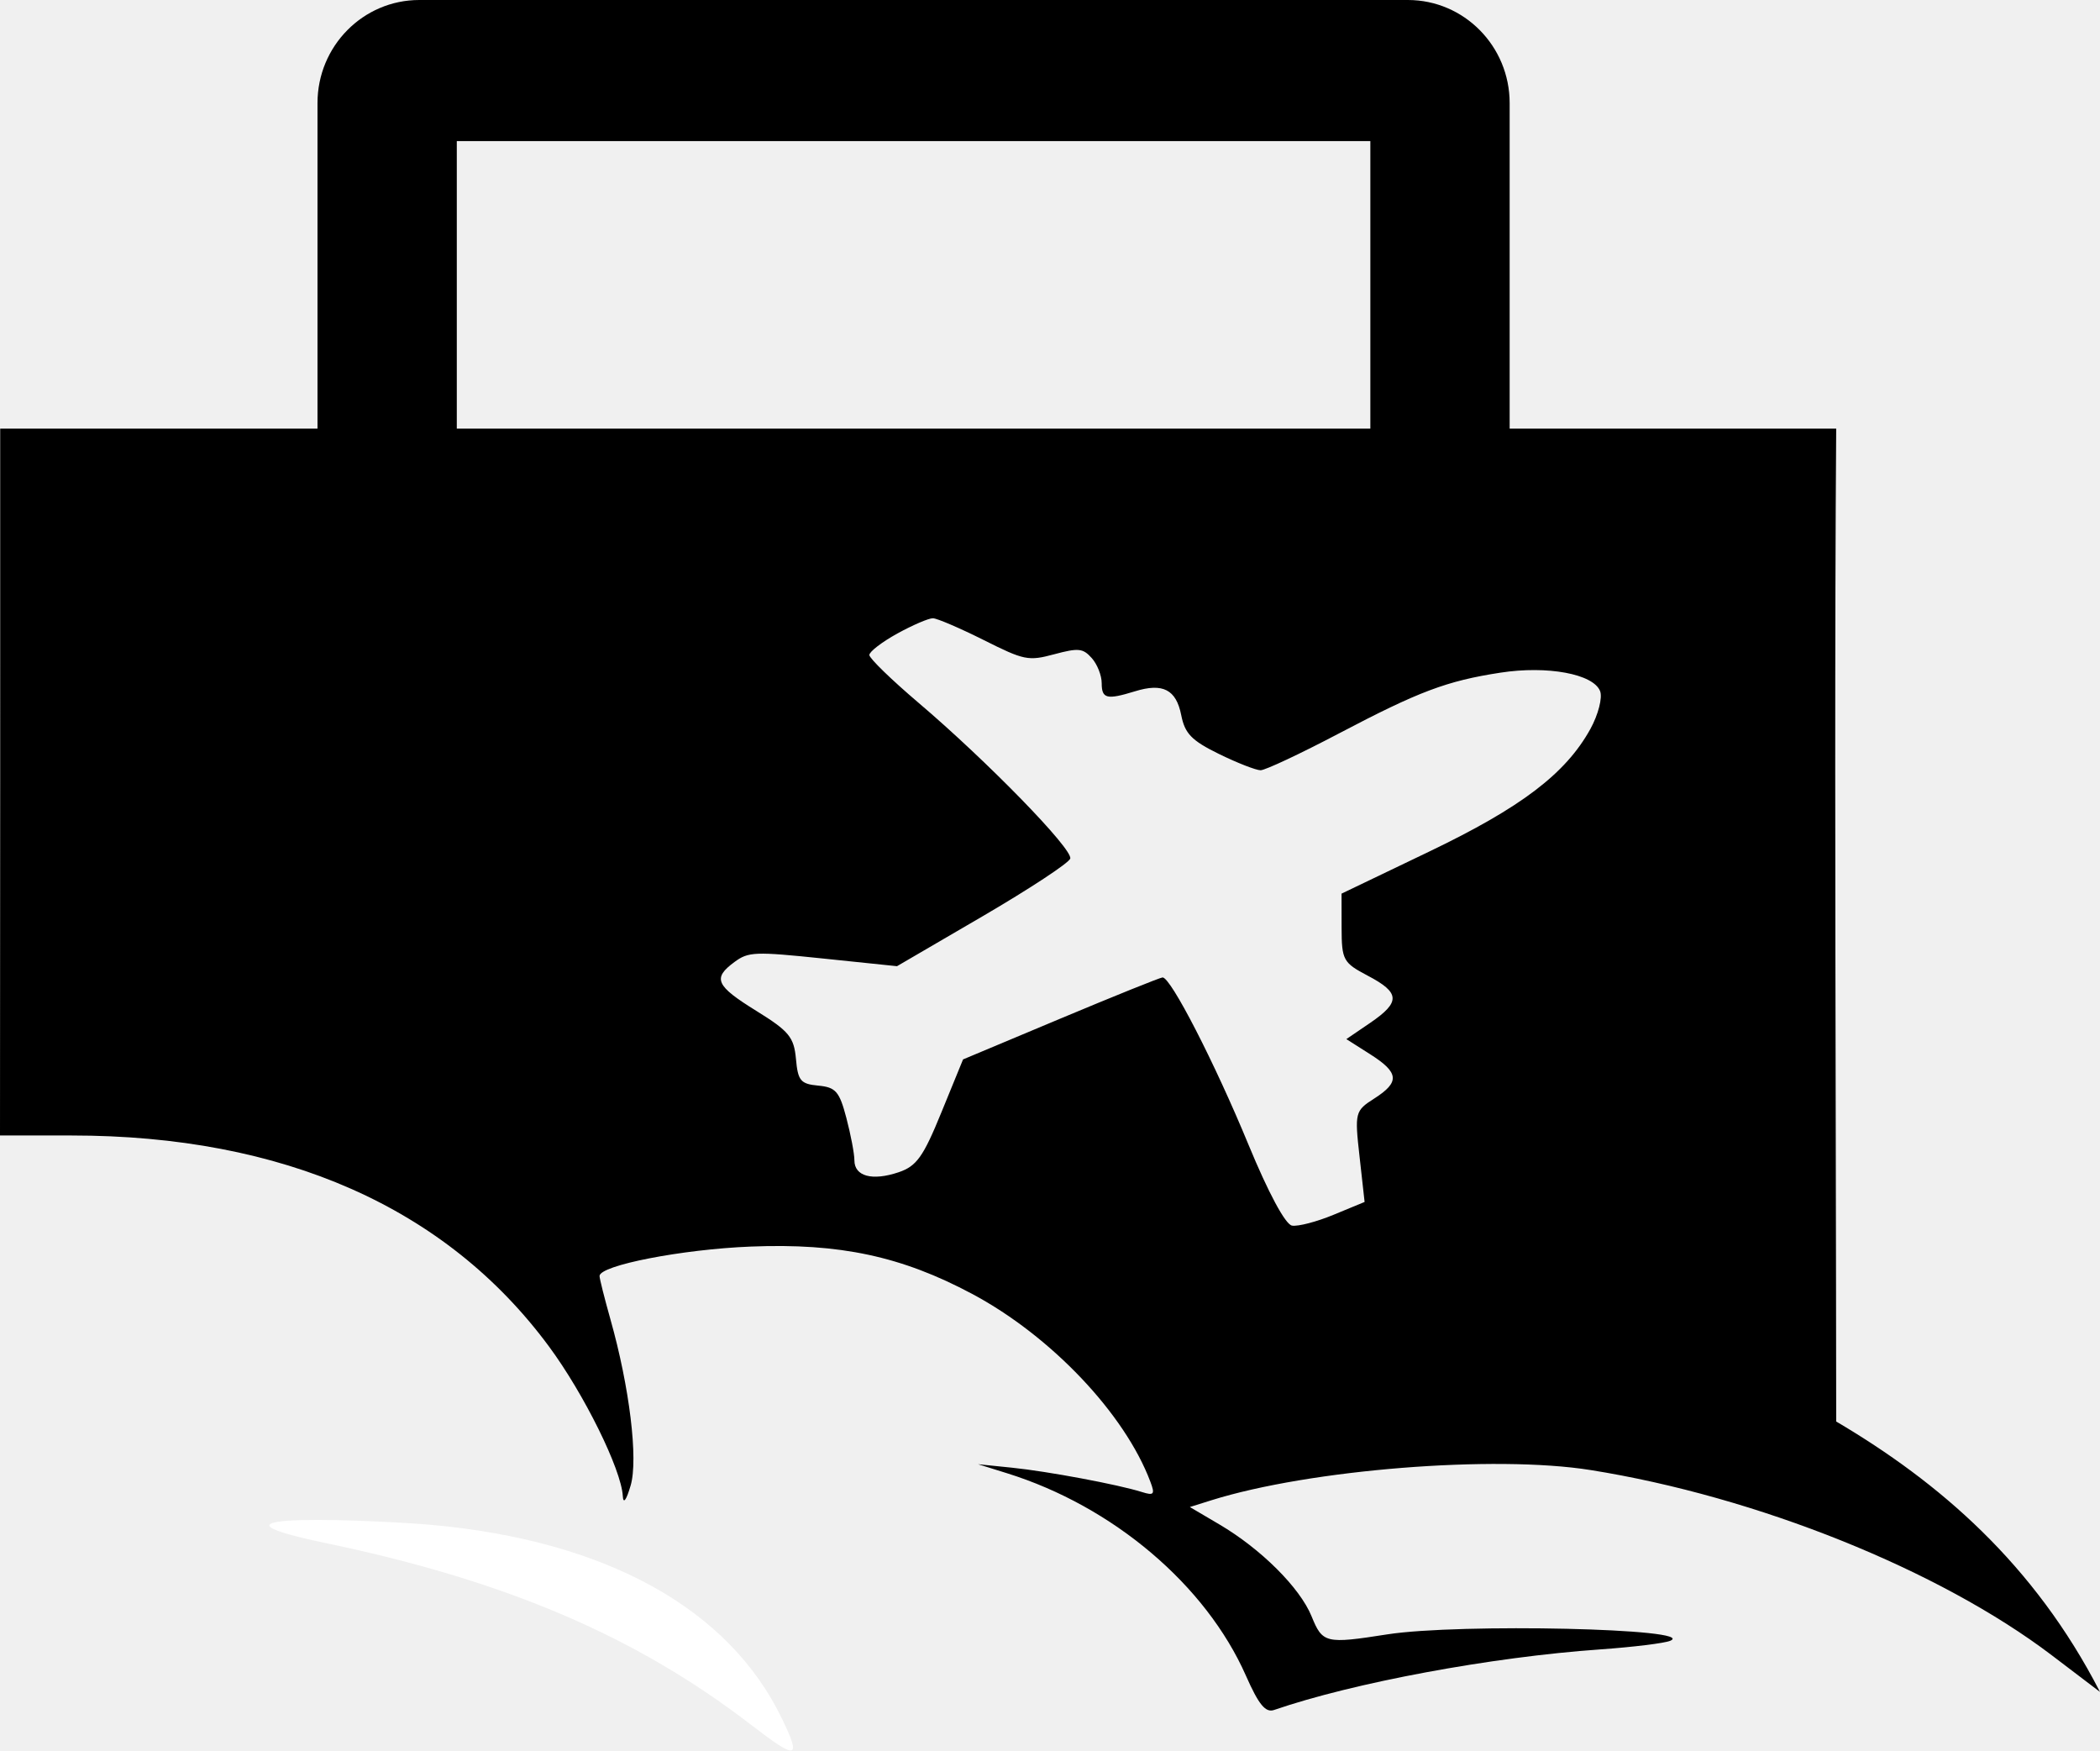
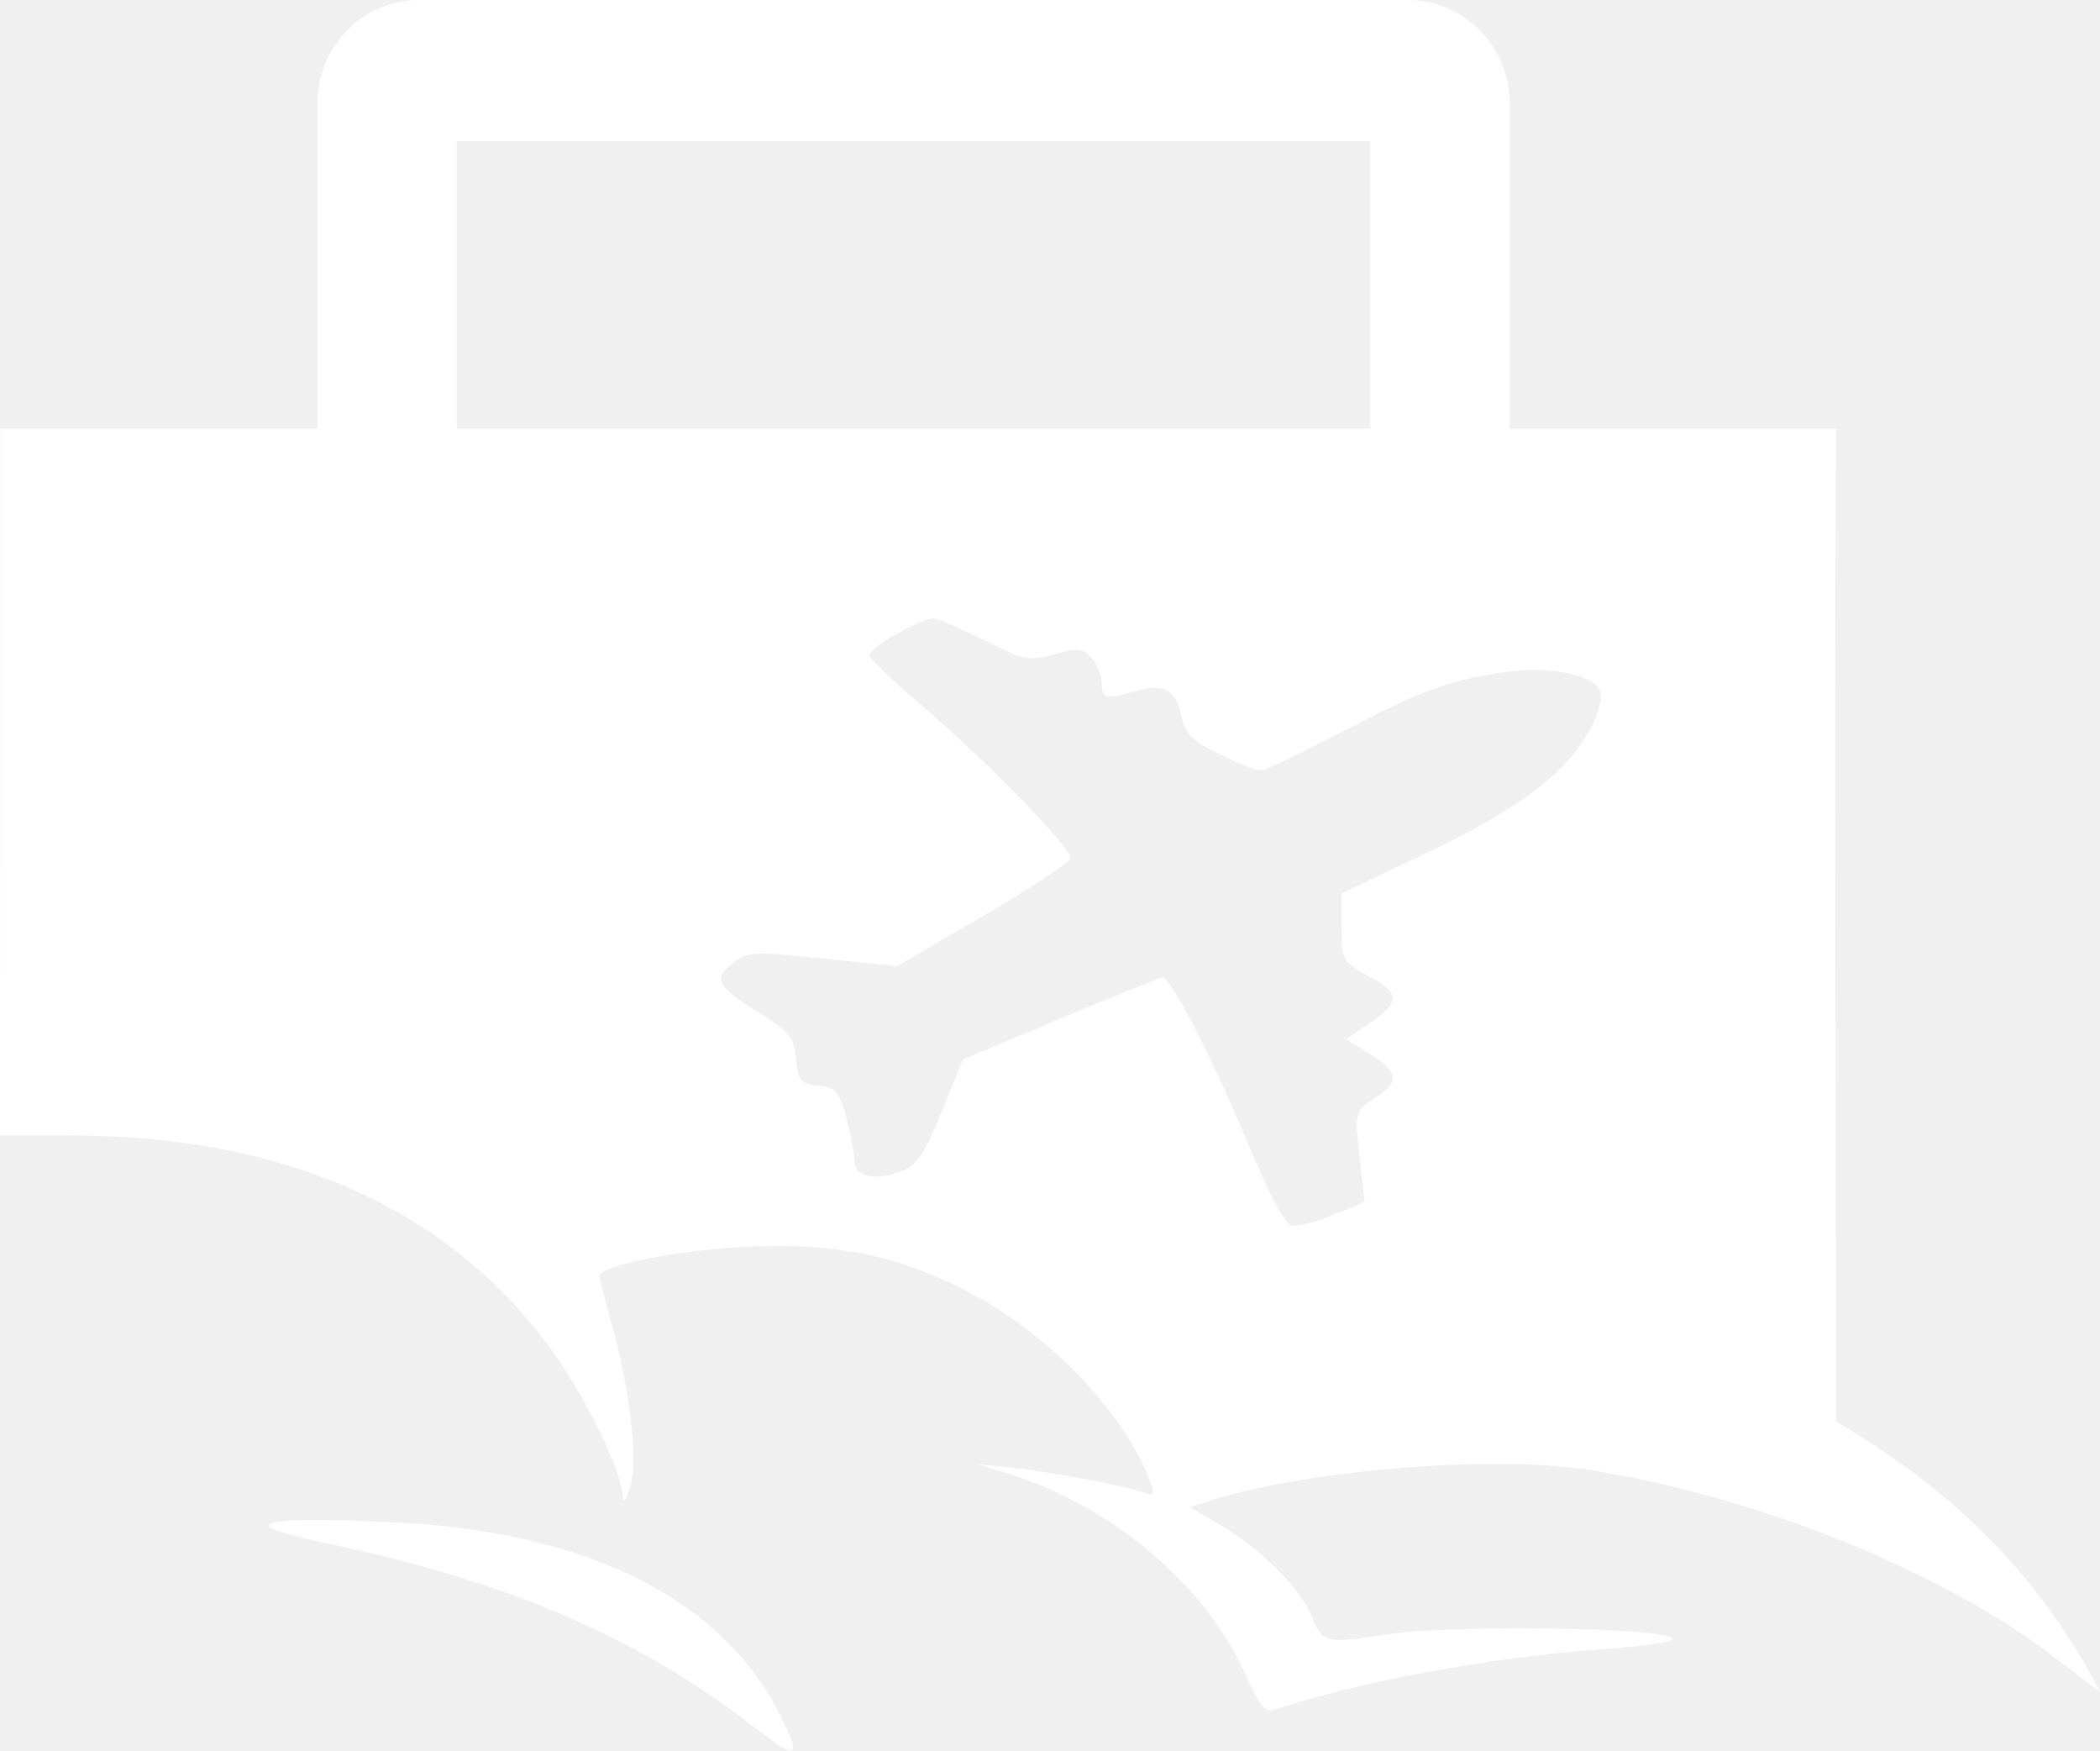
- <svg xmlns="http://www.w3.org/2000/svg" viewBox="0 0 42 35">
+ <svg xmlns="http://www.w3.org/2000/svg" viewBox="0 0 42 35" fill="white">
  <path fill-rule="evenodd" clip-rule="evenodd" d="M28.157 0C29.281 0 30.193 0.923 30.193 2.061V8.57H36.724C36.694 12.65 36.705 17.922 36.715 22.712C36.719 24.745 36.723 26.691 36.724 28.423C38.782 29.636 40.682 31.267 42 33.83L41.034 33.096C38.789 31.391 35.134 29.923 31.814 29.394C29.894 29.087 26.189 29.383 24.227 29.998L23.797 30.133L24.386 30.48C25.219 30.97 25.998 31.746 26.231 32.317C26.451 32.858 26.51 32.873 27.747 32.679C29.186 32.455 33.973 32.563 33.406 32.807C33.293 32.856 32.662 32.933 32.002 32.98C29.829 33.132 27.067 33.645 25.481 34.191C25.31 34.25 25.174 34.084 24.918 33.504C24.117 31.691 22.26 30.118 20.139 29.457L19.561 29.277L20.235 29.346C20.948 29.418 22.368 29.684 22.838 29.833C23.079 29.909 23.103 29.88 23.008 29.629C22.498 28.27 21.022 26.714 19.444 25.872C18.033 25.119 16.795 24.854 15.018 24.925C13.644 24.979 11.991 25.301 11.991 25.514C11.991 25.567 12.089 25.955 12.208 26.378C12.591 27.734 12.767 29.176 12.613 29.702C12.527 29.998 12.465 30.08 12.456 29.913C12.427 29.382 11.68 27.868 10.976 26.918C8.923 24.142 5.665 22.704 1.43 22.704H0C0.003 18.86 0.006 12.414 0.004 8.57H6.35V2.061C6.35 0.923 7.261 0 8.386 0H28.157ZM9.136 8.57V2.821H27.407V8.57H9.136ZM17.947 12.667C17.639 12.837 17.387 13.03 17.387 13.097C17.387 13.163 17.829 13.592 18.369 14.051C19.744 15.219 21.459 16.979 21.405 17.167C21.38 17.254 20.59 17.773 19.65 18.322L17.94 19.319L16.465 19.166C15.098 19.024 14.969 19.029 14.691 19.234C14.246 19.561 14.312 19.709 15.132 20.216C15.781 20.618 15.879 20.738 15.919 21.172C15.958 21.61 16.012 21.674 16.365 21.707C16.715 21.74 16.788 21.823 16.927 22.352C17.015 22.686 17.088 23.068 17.088 23.201C17.088 23.52 17.444 23.617 17.97 23.44C18.332 23.318 18.464 23.134 18.829 22.239L19.261 21.183L21.21 20.366C22.282 19.917 23.2 19.547 23.251 19.544C23.413 19.535 24.295 21.252 24.969 22.886C25.367 23.85 25.707 24.483 25.84 24.506C25.96 24.527 26.336 24.429 26.675 24.288L27.292 24.033L27.191 23.125C27.092 22.245 27.101 22.21 27.485 21.965C28 21.636 27.983 21.448 27.404 21.08L26.927 20.777L27.404 20.452C28.013 20.036 28.004 19.85 27.357 19.51C26.863 19.25 26.834 19.198 26.832 18.552L26.831 17.868L28.57 17.034C30.422 16.147 31.312 15.471 31.807 14.577C31.965 14.29 32.053 13.949 32.002 13.819C31.867 13.475 30.949 13.305 30.008 13.45C28.934 13.615 28.377 13.825 26.779 14.665C26.009 15.07 25.304 15.401 25.212 15.401C25.12 15.401 24.745 15.255 24.378 15.075C23.831 14.807 23.697 14.668 23.624 14.297C23.523 13.787 23.256 13.65 22.698 13.823C22.135 13.996 22.034 13.972 22.034 13.66C22.034 13.505 21.944 13.279 21.834 13.157C21.658 12.961 21.57 12.952 21.084 13.082C20.567 13.221 20.484 13.204 19.673 12.797C19.199 12.56 18.743 12.364 18.659 12.362C18.575 12.36 18.255 12.498 17.947 12.667Z" />
-   <path d="M8.633 30.49C12.123 30.806 14.575 32.161 15.637 34.36C16.034 35.18 15.946 35.199 15.027 34.492C12.723 32.718 10.124 31.607 6.52 30.855C3.366 30.197 7.704 30.406 8.633 30.49Z" fill="white" />
+   <path d="M8.633 30.49C12.123 30.806 14.575 32.161 15.637 34.36C16.034 35.18 15.946 35.199 15.027 34.492C12.723 32.718 10.124 31.607 6.52 30.855C3.366 30.197 7.704 30.406 8.633 30.49Z" />
</svg>
